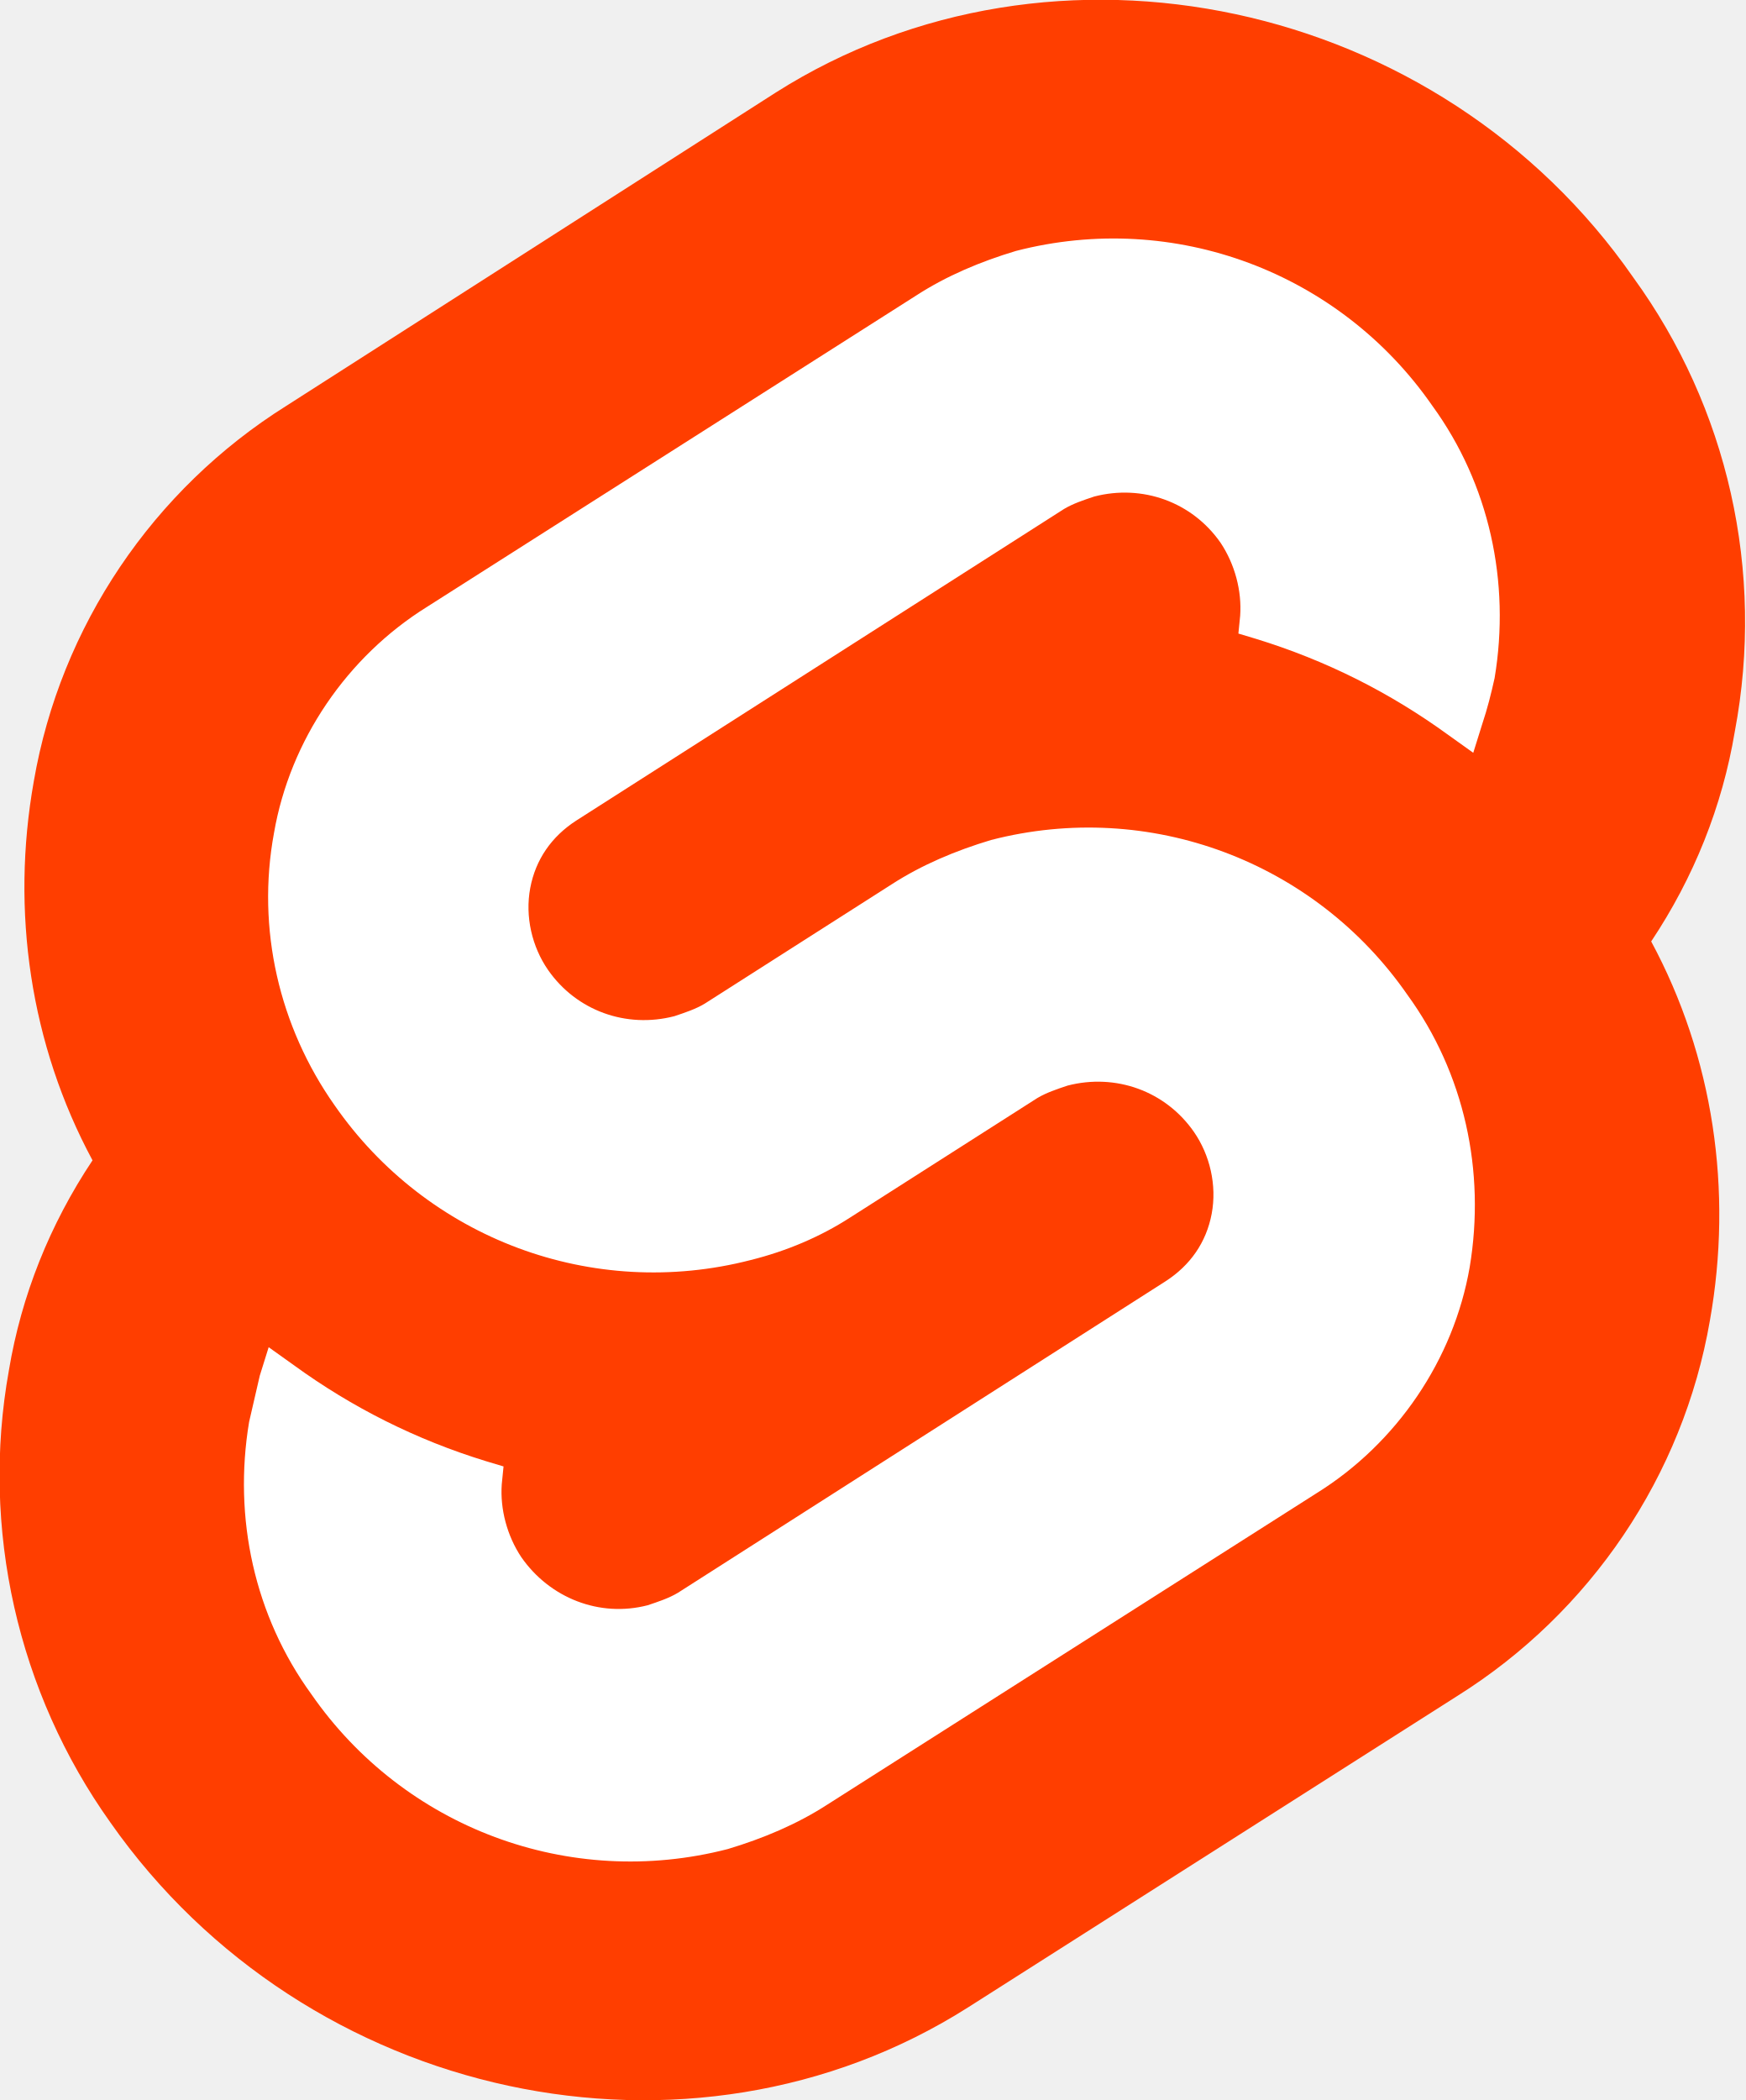
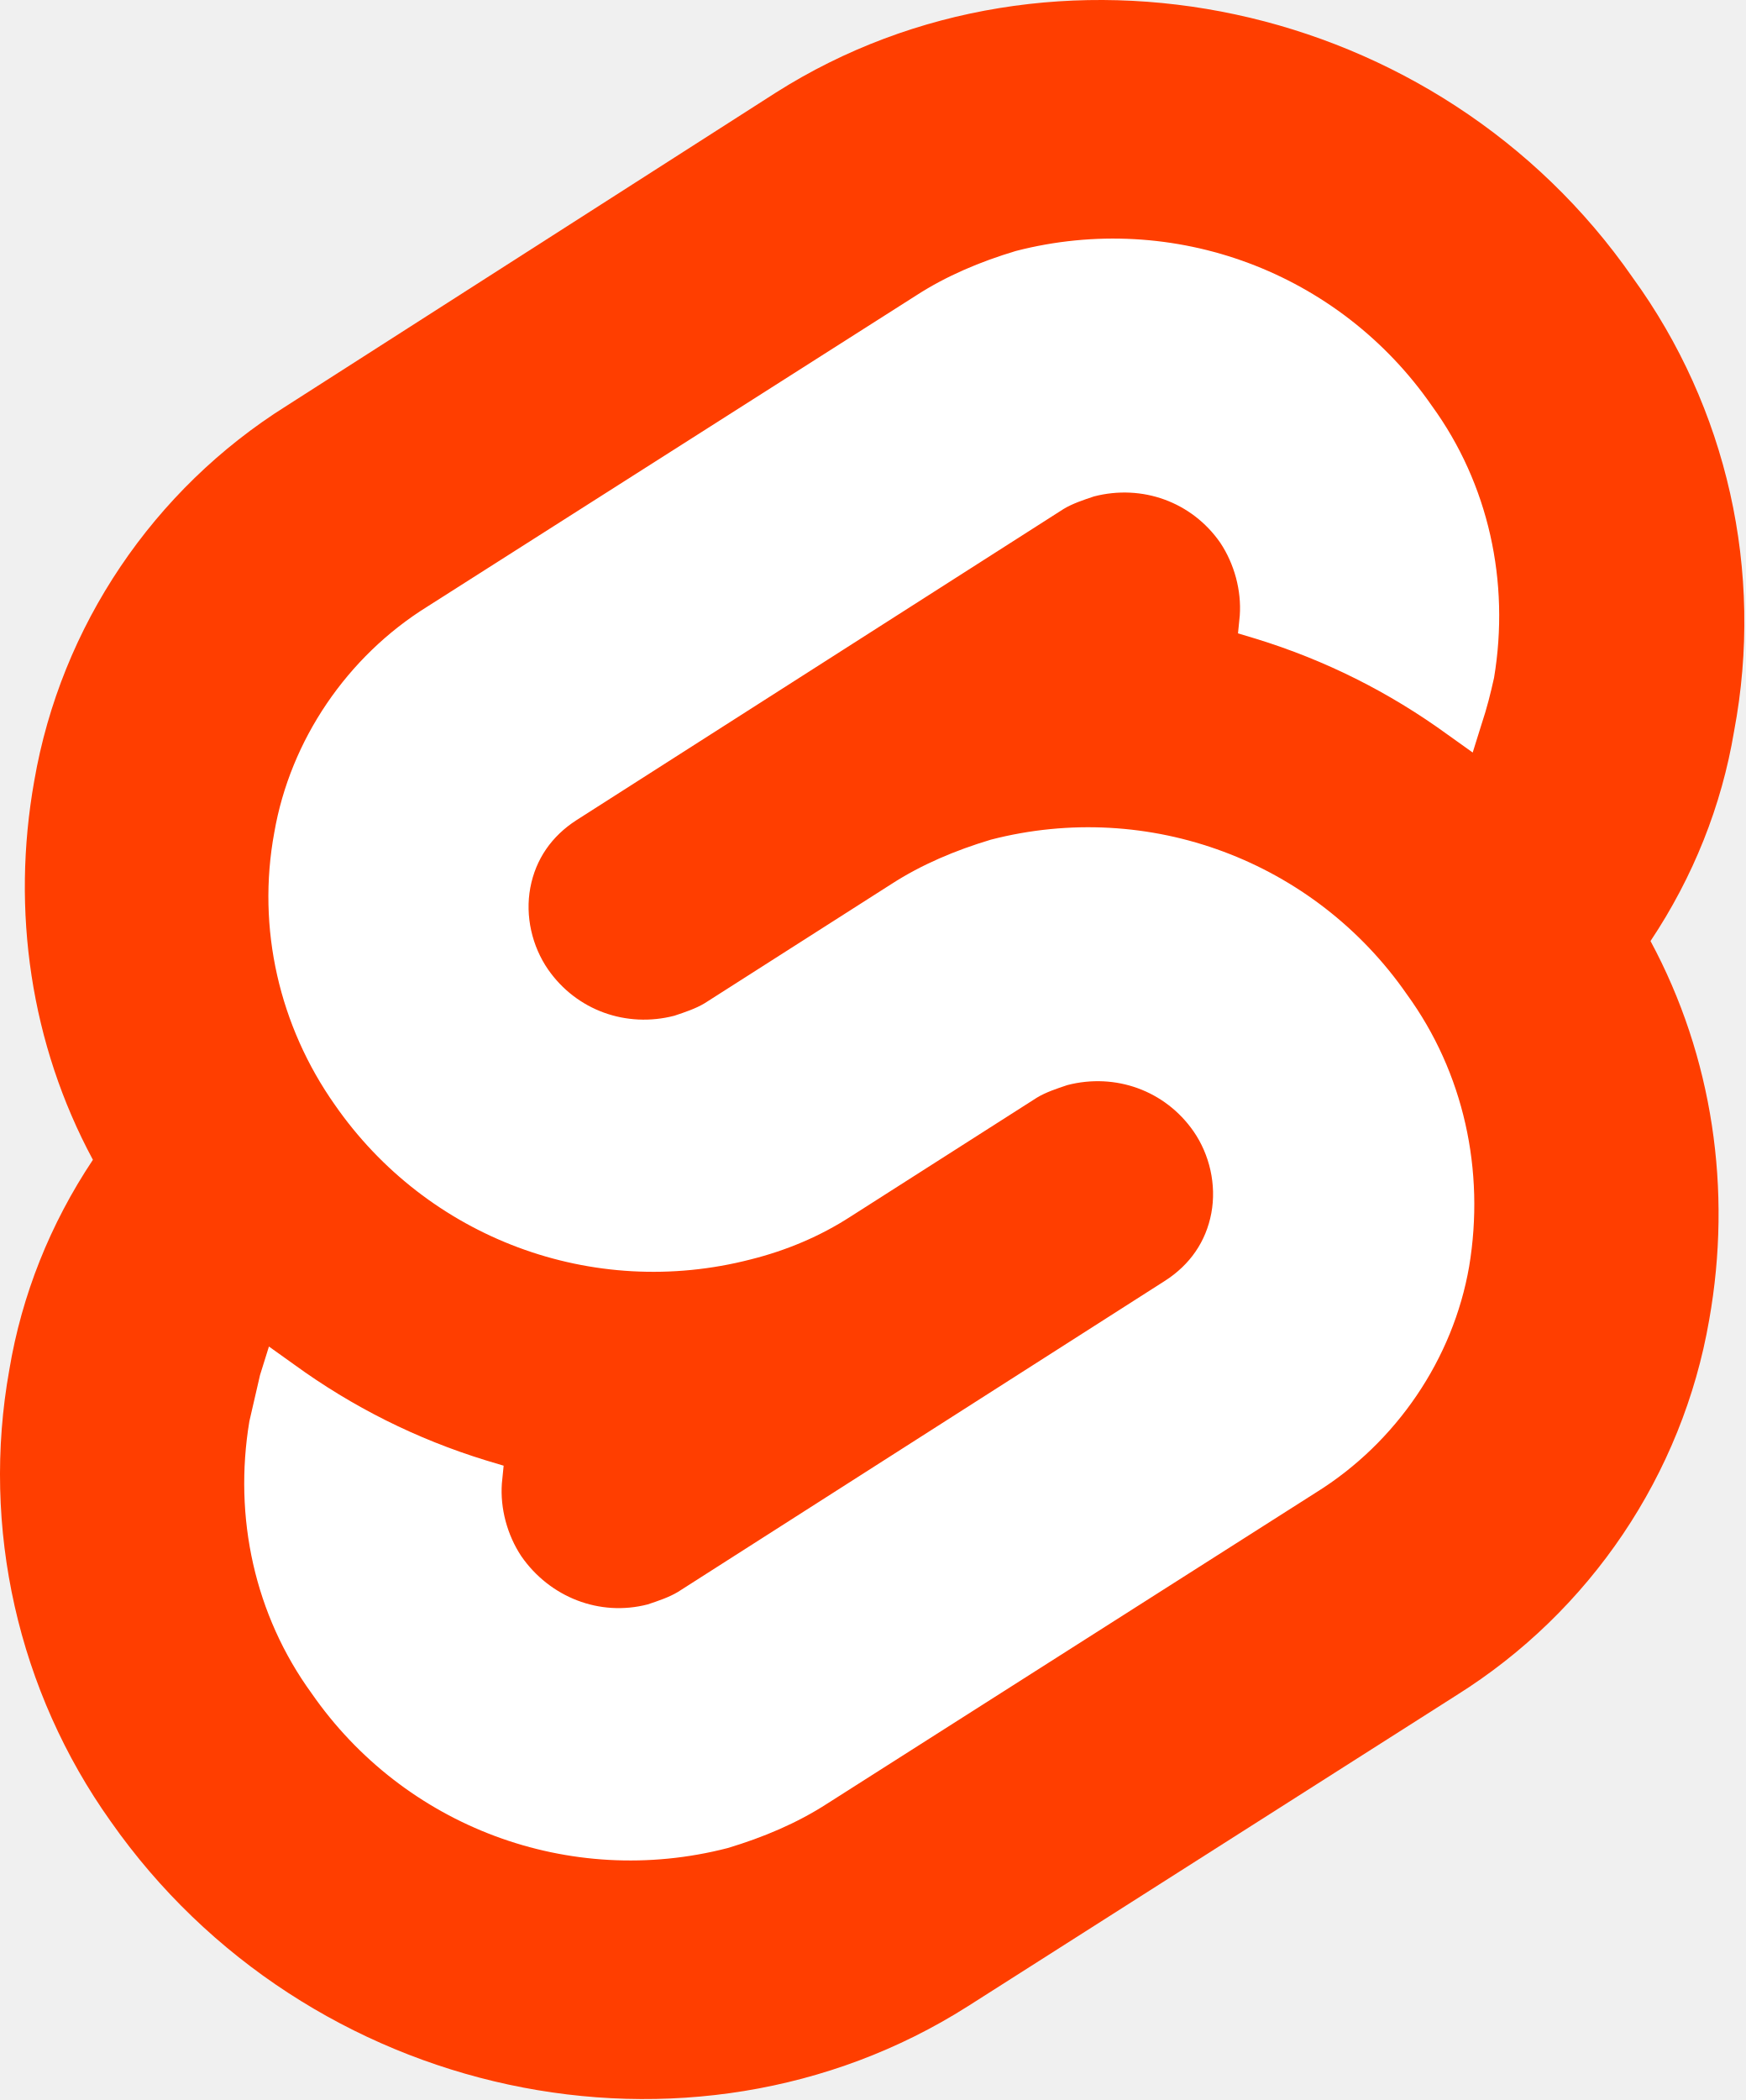
- <svg xmlns="http://www.w3.org/2000/svg" version="1.1" id="Layer_1" x="0px" y="0px" viewBox="0 0 98.1 118" style="enable-background:new 0 0 98.1 118;" xml:space="preserve">
-   <style type="text/css">
- 	.st0{fill:#FF3E00;}
- 	.st1{fill:#FFFFFF;}
- </style>
-   <path class="st0" d="M91.8,15.6C80.9-0.1,59.2-4.7,43.6,5.2L16.1,22.8C8.6,27.5,3.4,35.2,1.9,43.9c-1.3,7.3-0.2,14.8,3.3,21.3  c-2.4,3.6-4,7.6-4.7,11.8c-1.6,8.9,0.5,18.1,5.7,25.4c11,15.7,32.6,20.3,48.2,10.4l27.5-17.5c7.5-4.7,12.7-12.4,14.2-21.1  c1.3-7.3,0.2-14.8-3.3-21.3c2.4-3.6,4-7.6,4.7-11.8C99.2,32.1,97.1,22.9,91.8,15.6" />
-   <path class="st1" d="M40.9,103.9c-8.9,2.3-18.2-1.2-23.4-8.7c-3.2-4.4-4.4-9.9-3.5-15.3c0.2-0.9,0.4-1.7,0.6-2.6l0.5-1.6l1.4,1  c3.3,2.4,6.9,4.2,10.8,5.4l1,0.3l-0.1,1c-0.1,1.4,0.3,2.9,1.1,4.1c1.6,2.3,4.4,3.4,7.1,2.7c0.6-0.2,1.2-0.4,1.7-0.7L65.5,72  c1.4-0.9,2.3-2.2,2.6-3.8c0.3-1.6-0.1-3.3-1-4.6c-1.6-2.3-4.4-3.3-7.1-2.6c-0.6,0.2-1.2,0.4-1.7,0.7l-10.5,6.7  c-1.7,1.1-3.6,1.9-5.6,2.4c-8.9,2.3-18.2-1.2-23.4-8.7c-3.1-4.4-4.4-9.9-3.4-15.3c0.9-5.2,4.1-9.9,8.6-12.7l27.5-17.5  c1.7-1.1,3.6-1.9,5.6-2.5c8.9-2.3,18.2,1.2,23.4,8.7c3.2,4.4,4.4,9.9,3.5,15.3c-0.2,0.9-0.4,1.7-0.7,2.6l-0.5,1.6l-1.4-1  c-3.3-2.4-6.9-4.2-10.8-5.4l-1-0.3l0.1-1c0.1-1.4-0.3-2.9-1.1-4.1c-1.6-2.3-4.4-3.3-7.1-2.6c-0.6,0.2-1.2,0.4-1.7,0.7L32.4,46.1  c-1.4,0.9-2.3,2.2-2.6,3.8s0.1,3.3,1,4.6c1.6,2.3,4.4,3.3,7.1,2.6c0.6-0.2,1.2-0.4,1.7-0.7l10.5-6.7c1.7-1.1,3.6-1.9,5.6-2.5  c8.9-2.3,18.2,1.2,23.4,8.7c3.2,4.4,4.4,9.9,3.5,15.3c-0.9,5.2-4.1,9.9-8.6,12.7l-27.5,17.5C44.8,102.5,42.9,103.3,40.9,103.9" />
+ <svg xmlns="http://www.w3.org/2000/svg" width="100%" height="100%" viewBox="0 0 409 492" version="1.1" xml:space="preserve" style="fill-rule:evenodd;clip-rule:evenodd;stroke-linejoin:round;stroke-miterlimit:2;">
+   <path d="M382.605,65.057c-45.417,-65.417 -135.834,-84.584 -200.834,-43.334l-114.583,73.334c-31.25,19.583 -52.917,51.666 -59.167,87.916c-5.416,30.417 -0.833,61.667 13.75,88.75c-10,15 -16.666,31.667 -19.583,49.167c-6.667,37.083 2.083,75.417 23.75,105.833c45.833,65.417 135.833,84.584 200.833,43.334l114.584,-72.917c31.25,-19.583 52.916,-51.667 59.166,-87.917c5.417,-30.416 0.834,-61.666 -13.75,-88.75c10,-15 16.667,-31.666 19.584,-49.166c7.083,-37.5 -1.667,-75.834 -23.75,-106.25" style="fill:#ff3e00;fill-rule:nonzero;" />
+   <path d="M170.521,432.973c-37.083,9.584 -75.833,-5 -97.5,-36.25c-13.333,-18.333 -18.333,-41.25 -14.583,-63.75c0.833,-3.75 1.667,-7.083 2.5,-10.833l2.083,-6.667l5.834,4.167c13.75,10 28.75,17.5 45,22.5l4.166,1.25l-0.416,4.167c-0.417,5.833 1.25,12.083 4.583,17.083c6.667,9.583 18.333,14.167 29.583,11.25c2.5,-0.833 5,-1.667 7.084,-2.917l114.166,-72.916c5.834,-3.75 9.584,-9.167 10.834,-15.834c1.25,-6.666 -0.417,-13.75 -4.167,-19.166c-6.667,-9.584 -18.333,-13.75 -29.583,-10.834c-2.5,0.834 -5,1.667 -7.084,2.917l-43.75,27.917c-7.083,4.583 -15,7.916 -23.333,10c-37.083,9.583 -75.833,-5 -97.5,-36.25c-12.917,-18.334 -18.333,-41.25 -14.167,-63.75c3.75,-21.667 17.084,-41.25 35.834,-52.917l114.583,-72.917c7.083,-4.583 15,-7.916 23.333,-10.416c37.084,-9.584 75.834,5 97.5,36.25c13.334,18.333 18.334,41.25 14.584,63.75c-0.834,3.75 -1.667,7.083 -2.917,10.833l-2.083,6.667l-5.834,-4.167c-13.75,-10 -28.75,-17.5 -45,-22.5l-4.166,-1.25l0.416,-4.167c0.417,-5.833 -1.25,-12.083 -4.583,-17.083c-6.667,-9.583 -18.333,-13.75 -29.583,-10.833c-2.5,0.833 -5,1.666 -7.084,2.916l-114.166,72.917c-5.834,3.75 -9.584,9.167 -10.834,15.833c-1.25,6.667 0.417,13.75 4.167,19.167c6.667,9.583 18.333,13.75 29.583,10.833c2.5,-0.833 5,-1.666 7.084,-2.916l43.75,-27.917c7.083,-4.583 15,-7.917 23.333,-10.417c37.083,-9.583 75.833,5 97.5,36.25c13.333,18.334 18.333,41.25 14.583,63.75c-3.75,21.667 -17.083,41.25 -35.833,52.917l-114.583,72.917c-7.084,4.583 -15,7.916 -23.334,10.416" style="fill:#fff;fill-rule:nonzero;" />
</svg>
